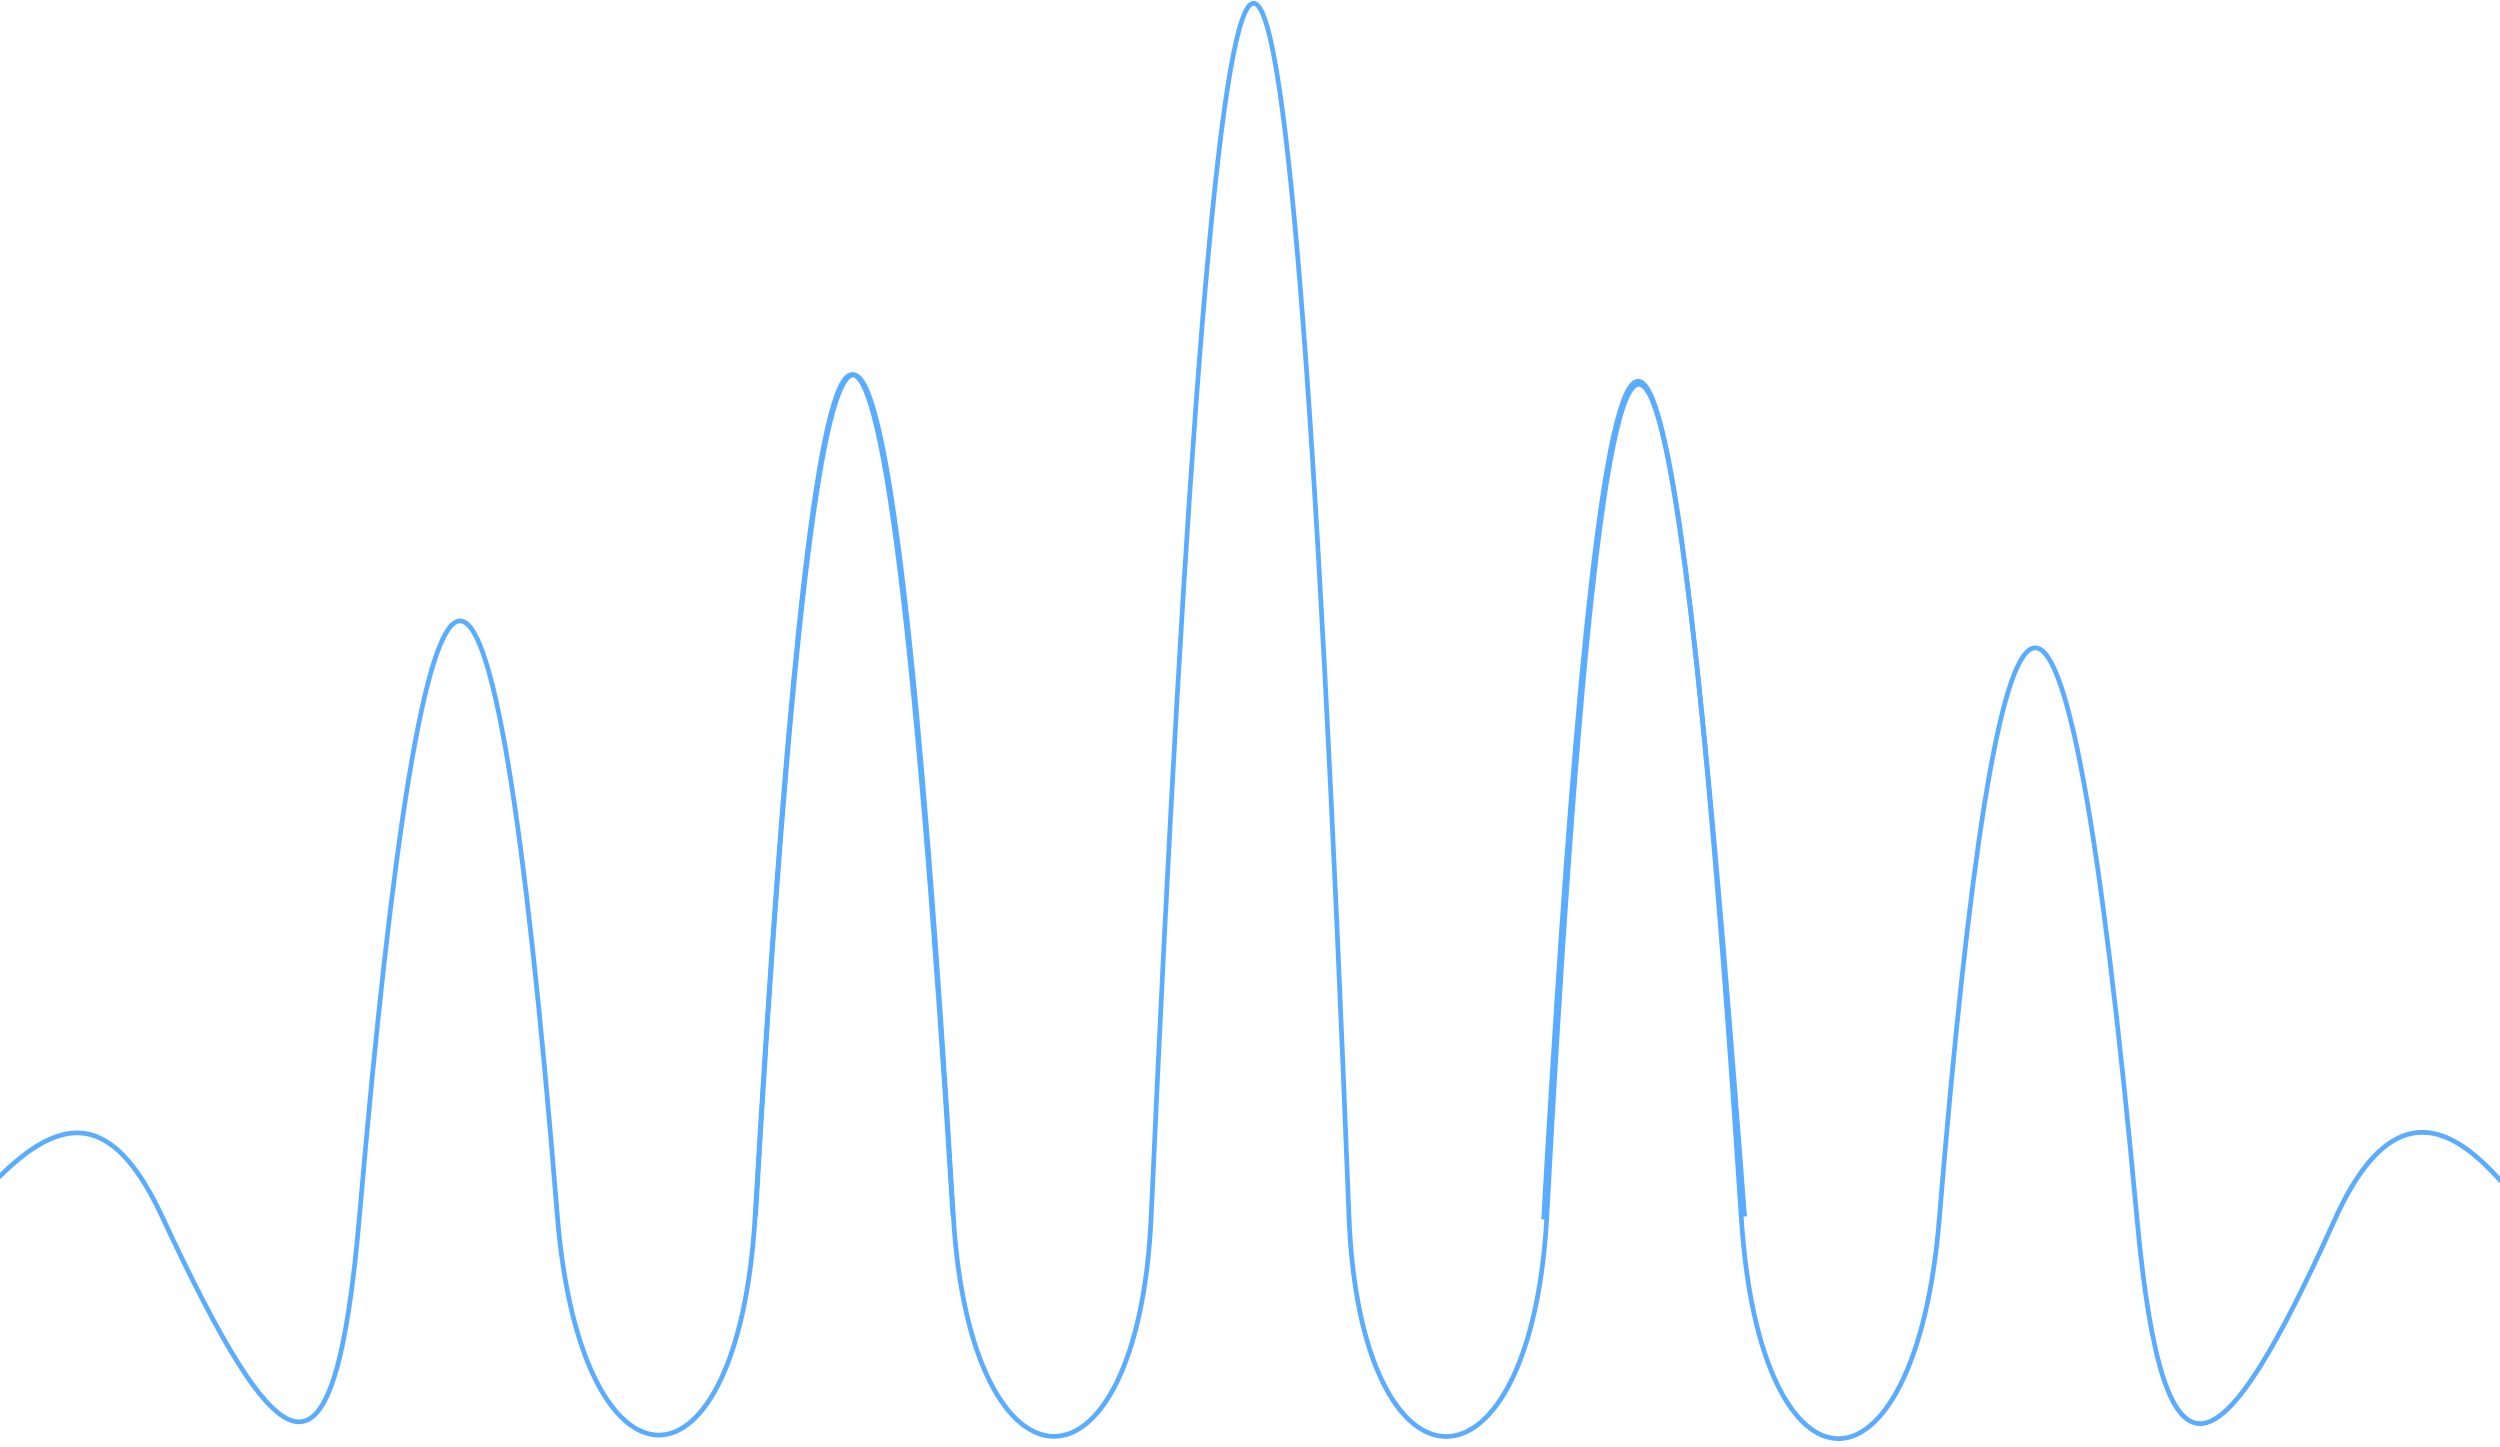
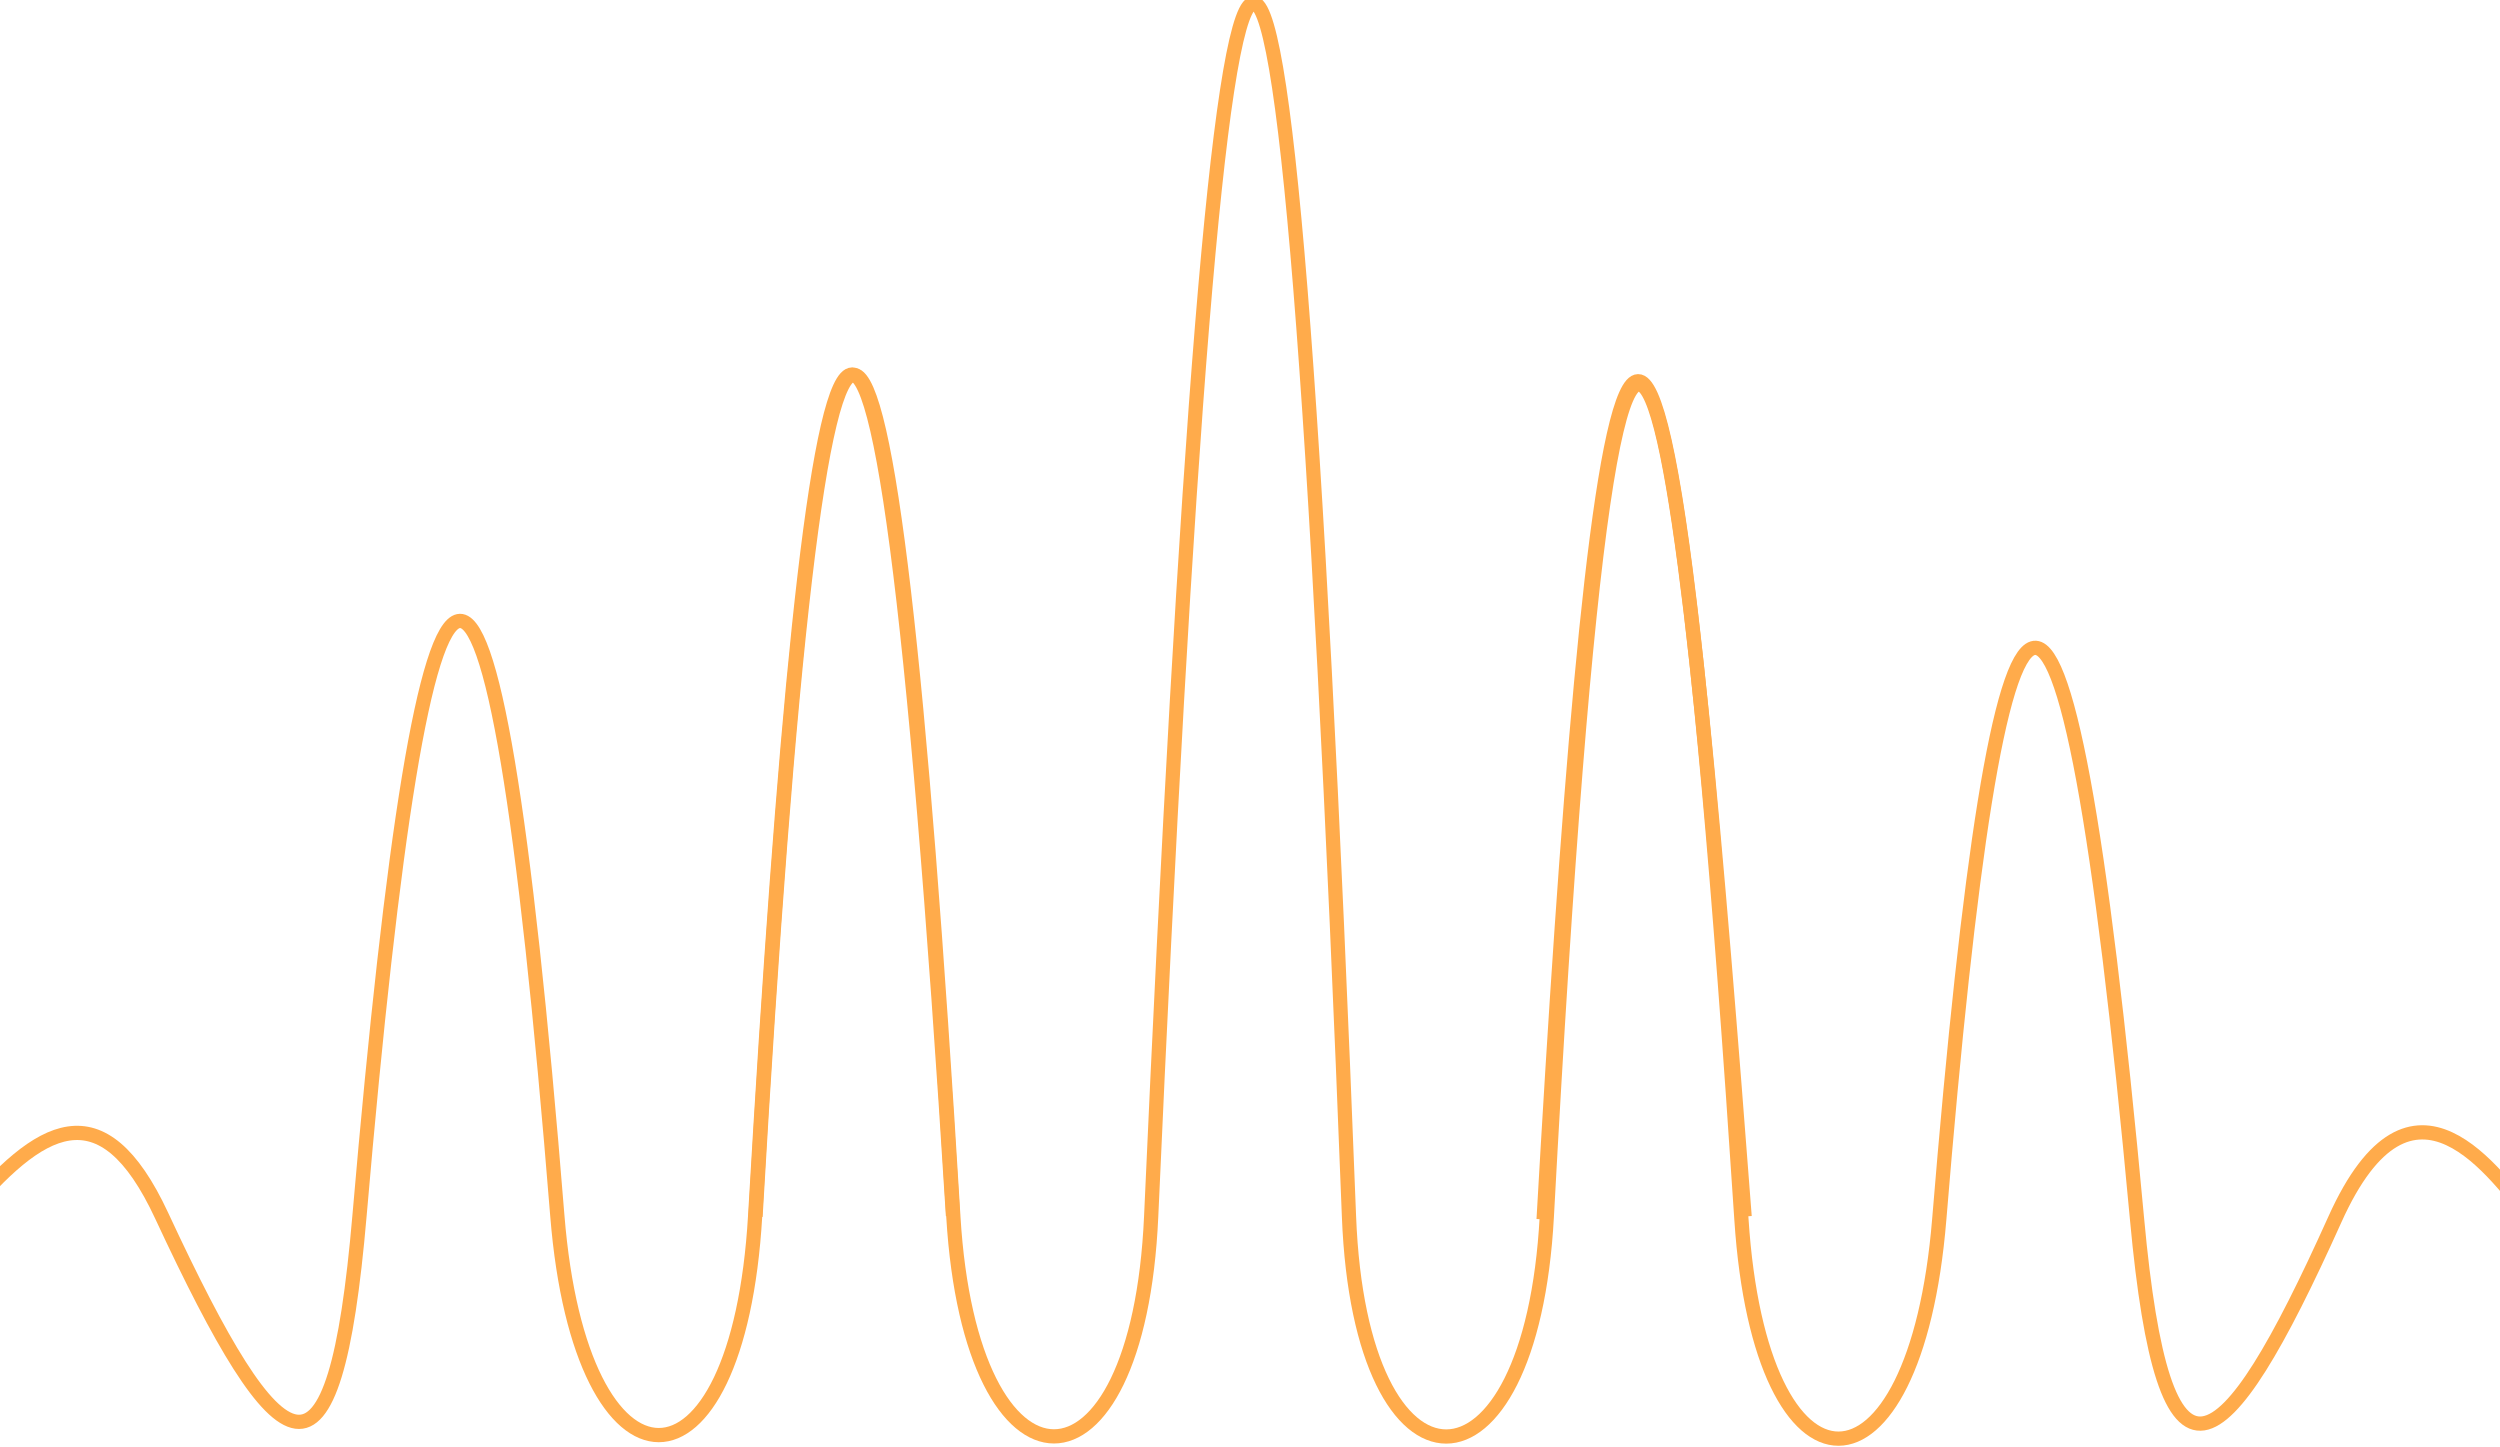
<svg xmlns="http://www.w3.org/2000/svg" version="1.1" width="100%" height="100%" viewBox="-25 -140 527 305" id="svg933">
  <defs id="defs894">
    <marker id="EndArrow" viewBox="0 0 10 10" refX="10" refY="5" markerUnits="strokeWidth" orient="auto" markerWidth="10" markerHeight="10">
      <polyline points="10,5 0,10 4,5 0,0 10,5" fill="black" id="polyline888" />
    </marker>
    <marker id="StartArrow" viewBox="0 0 10 10" refX="0" refY="5" markerUnits="strokeWidth" orient="auto" markerWidth="10" markerHeight="10">
      <polyline points="0,5 10,0 6,5 10,10 0,5" fill="black" id="polyline891" />
    </marker>
  </defs>
-   <path d="m 134.264,116.447 c 13.9,-241.068 27.801,-232.028 41.701,0 3.699,61.741 38.941,61.839 41.701,0 14.61,-327.332 27.995,-354.446 41.701,0 2.392,61.869 38.377,61.784 41.701,0 16.485,-306.33 30.36,-148.55 41.701,0" style="fill:none;stroke:#59acff;stroke-width:0.99;stroke-opacity:1" id="path915" />
-   <path d="m -32.617,116.273 c 15.959,-19.028 29.057,-27.169 41.701,0 25.251,54.256 36.406,61.51 41.701,0 13.9,-161.464 27.801,-172.793 41.701,0 4.953,61.566 38.12,61.755 41.701,0 11.914,-205.462 25.186,-265.49 41.701,0" style="fill:none;stroke:#59acff;stroke-width:0.99;stroke-opacity:1" id="path915-5" />
-   <path d="m 508.897,117.05 c -7.721,-9.029 -25.359,-36.333 -41.701,0 -23.934,53.21 -36.039,61.445 -41.701,0 -15.562,-168.884 -29.211,-152.201 -41.701,0 -5.051,61.551 -37.67,61.7 -41.701,0 -19.136,-292.874 -32.017,-170.476 -41.701,0" style="fill:none;stroke:#59acff;stroke-width:0.99;stroke-opacity:1" id="path915-1" />
+   <path d="m 134.264,116.447 c 13.9,-241.068 27.801,-232.028 41.701,0 3.699,61.741 38.941,61.839 41.701,0 14.61,-327.332 27.995,-354.446 41.701,0 2.392,61.869 38.377,61.784 41.701,0 16.485,-306.33 30.36,-148.55 41.701,0" style="fill:none;stroke:#ffab4b;stroke-width:3;stroke-opacity:2" id="path915" />
+   <path d="m -32.617,116.273 c 15.959,-19.028 29.057,-27.169 41.701,0 25.251,54.256 36.406,61.51 41.701,0 13.9,-161.464 27.801,-172.793 41.701,0 4.953,61.566 38.12,61.755 41.701,0 11.914,-205.462 25.186,-265.49 41.701,0" style="fill:none;stroke:#ffab4b;stroke-width:3;stroke-opacity:2" id="path915-5" />
+   <path d="m 508.897,117.05 c -7.721,-9.029 -25.359,-36.333 -41.701,0 -23.934,53.21 -36.039,61.445 -41.701,0 -15.562,-168.884 -29.211,-152.201 -41.701,0 -5.051,61.551 -37.67,61.7 -41.701,0 -19.136,-292.874 -32.017,-170.476 -41.701,0" style="fill:none;stroke:#ffab4b;stroke-width:3;stroke-opacity:2" id="path915-1" />
</svg>
